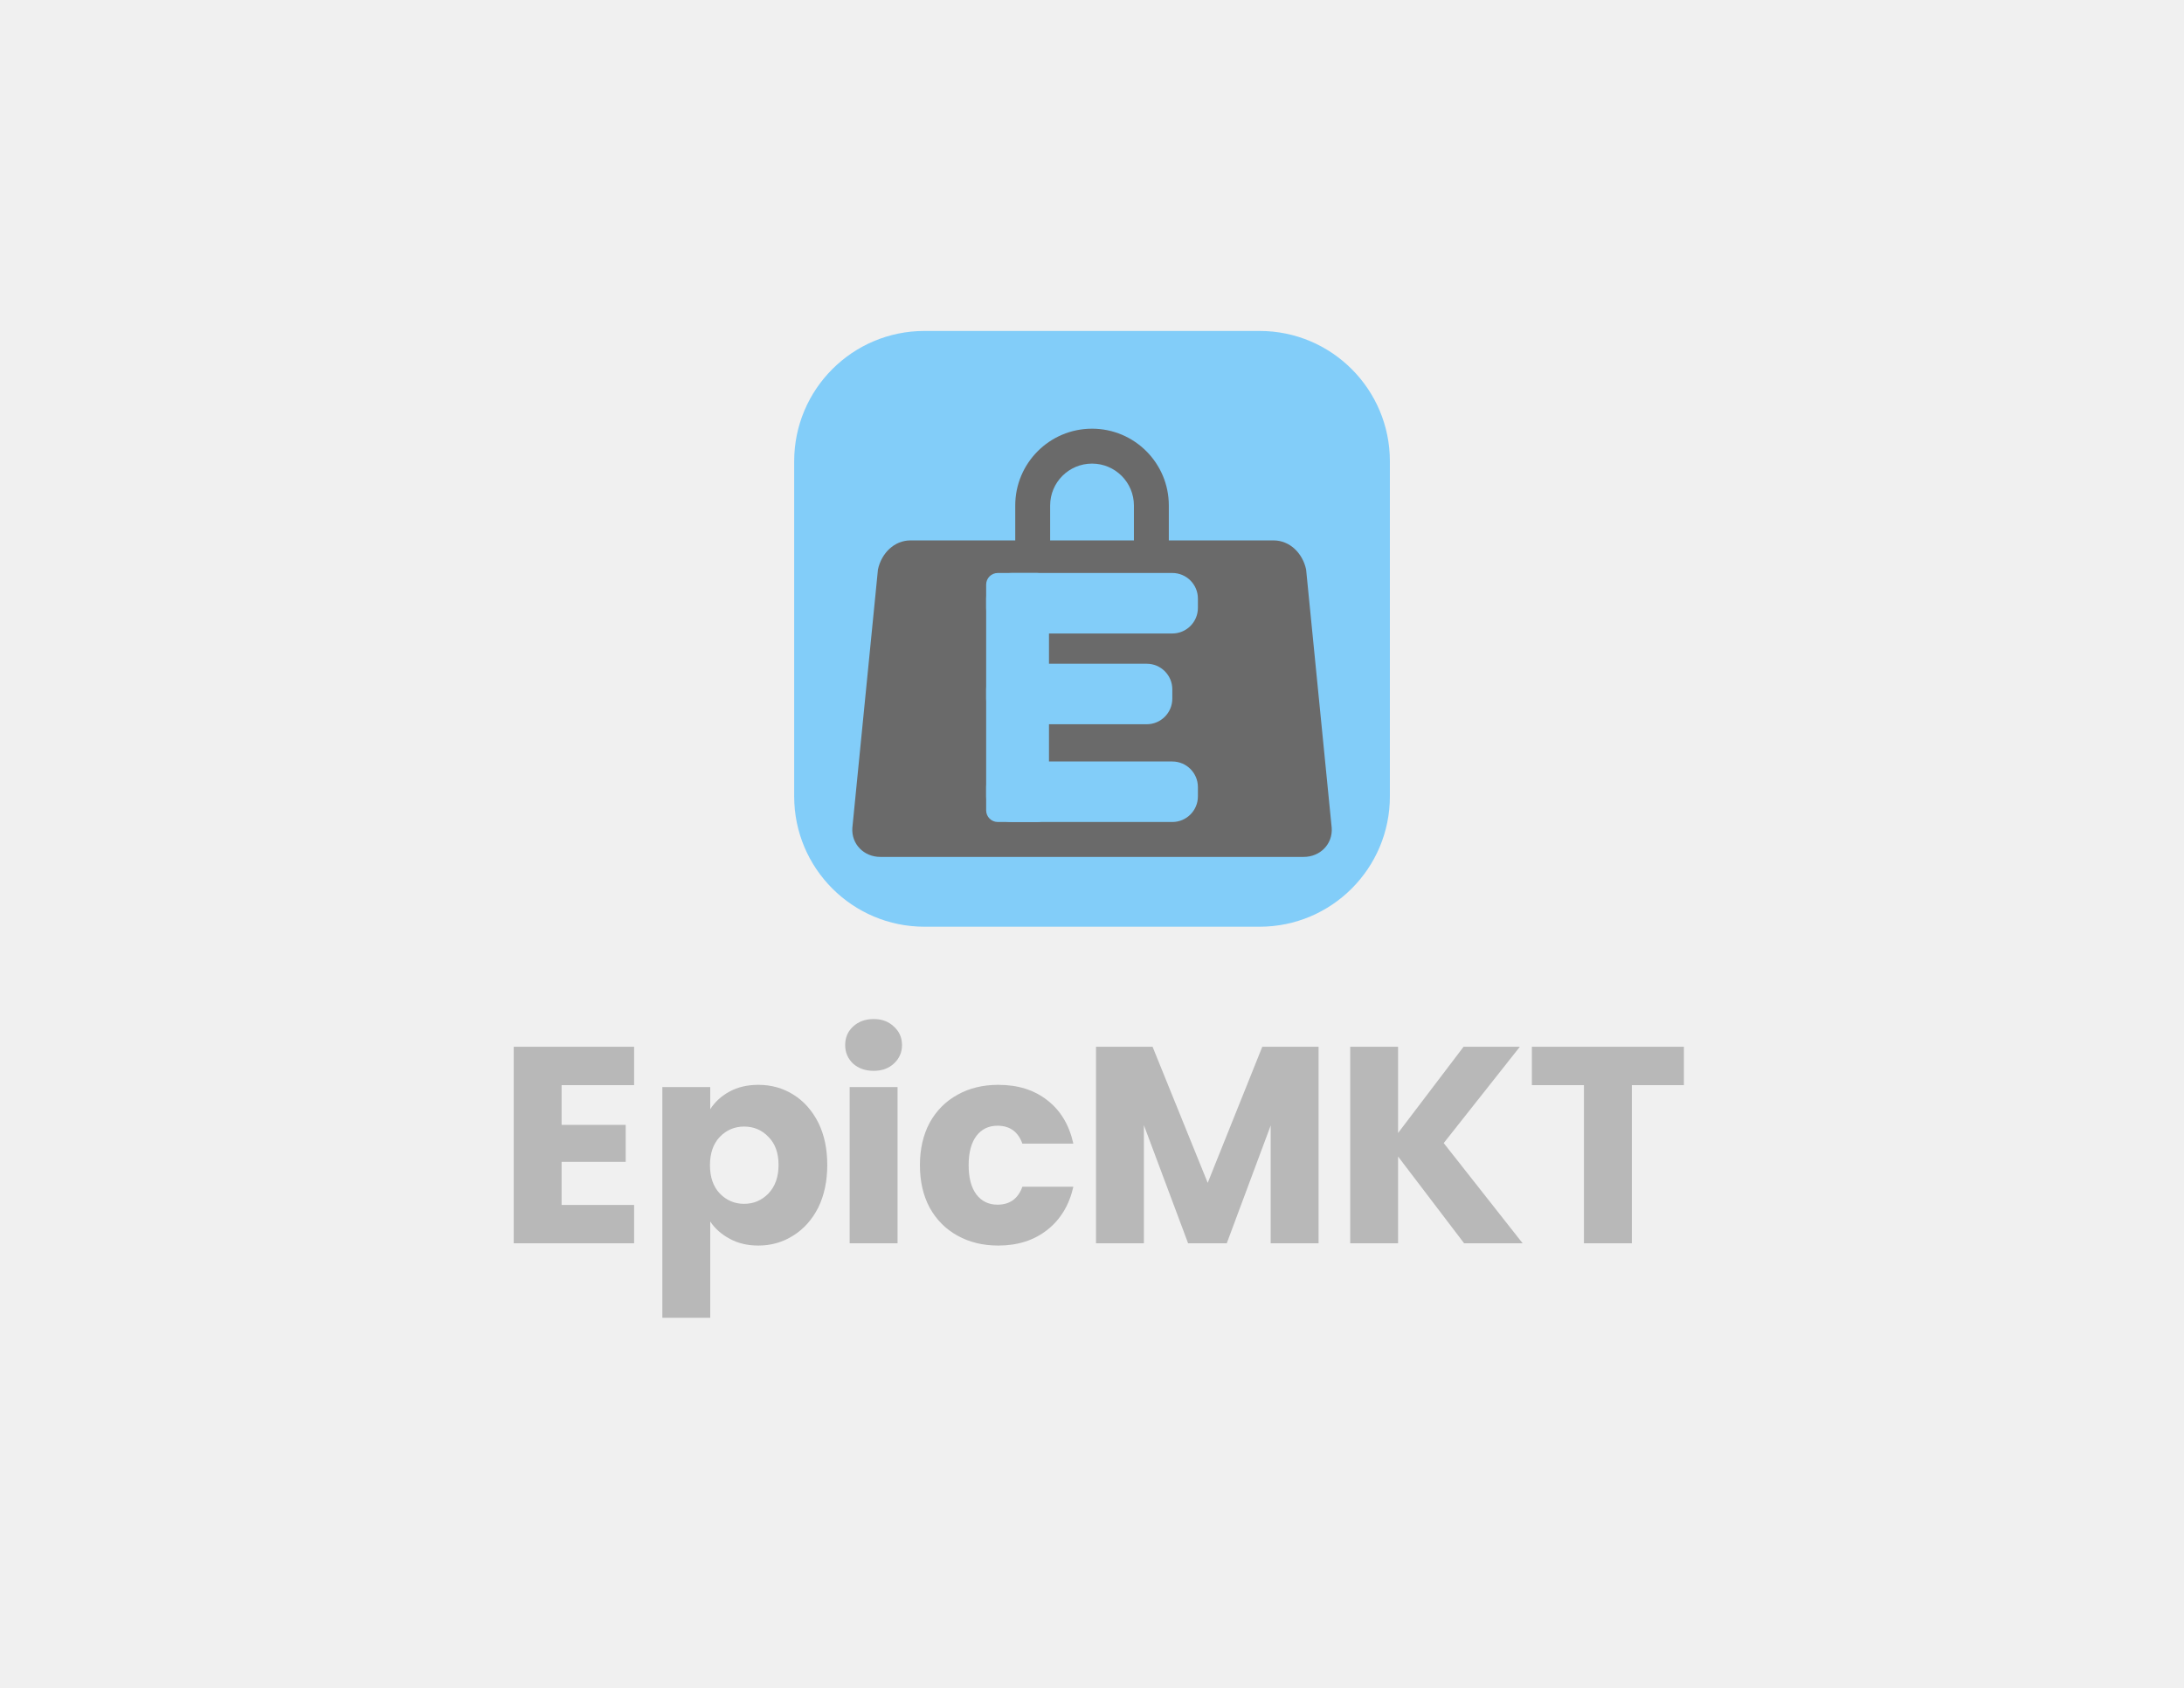
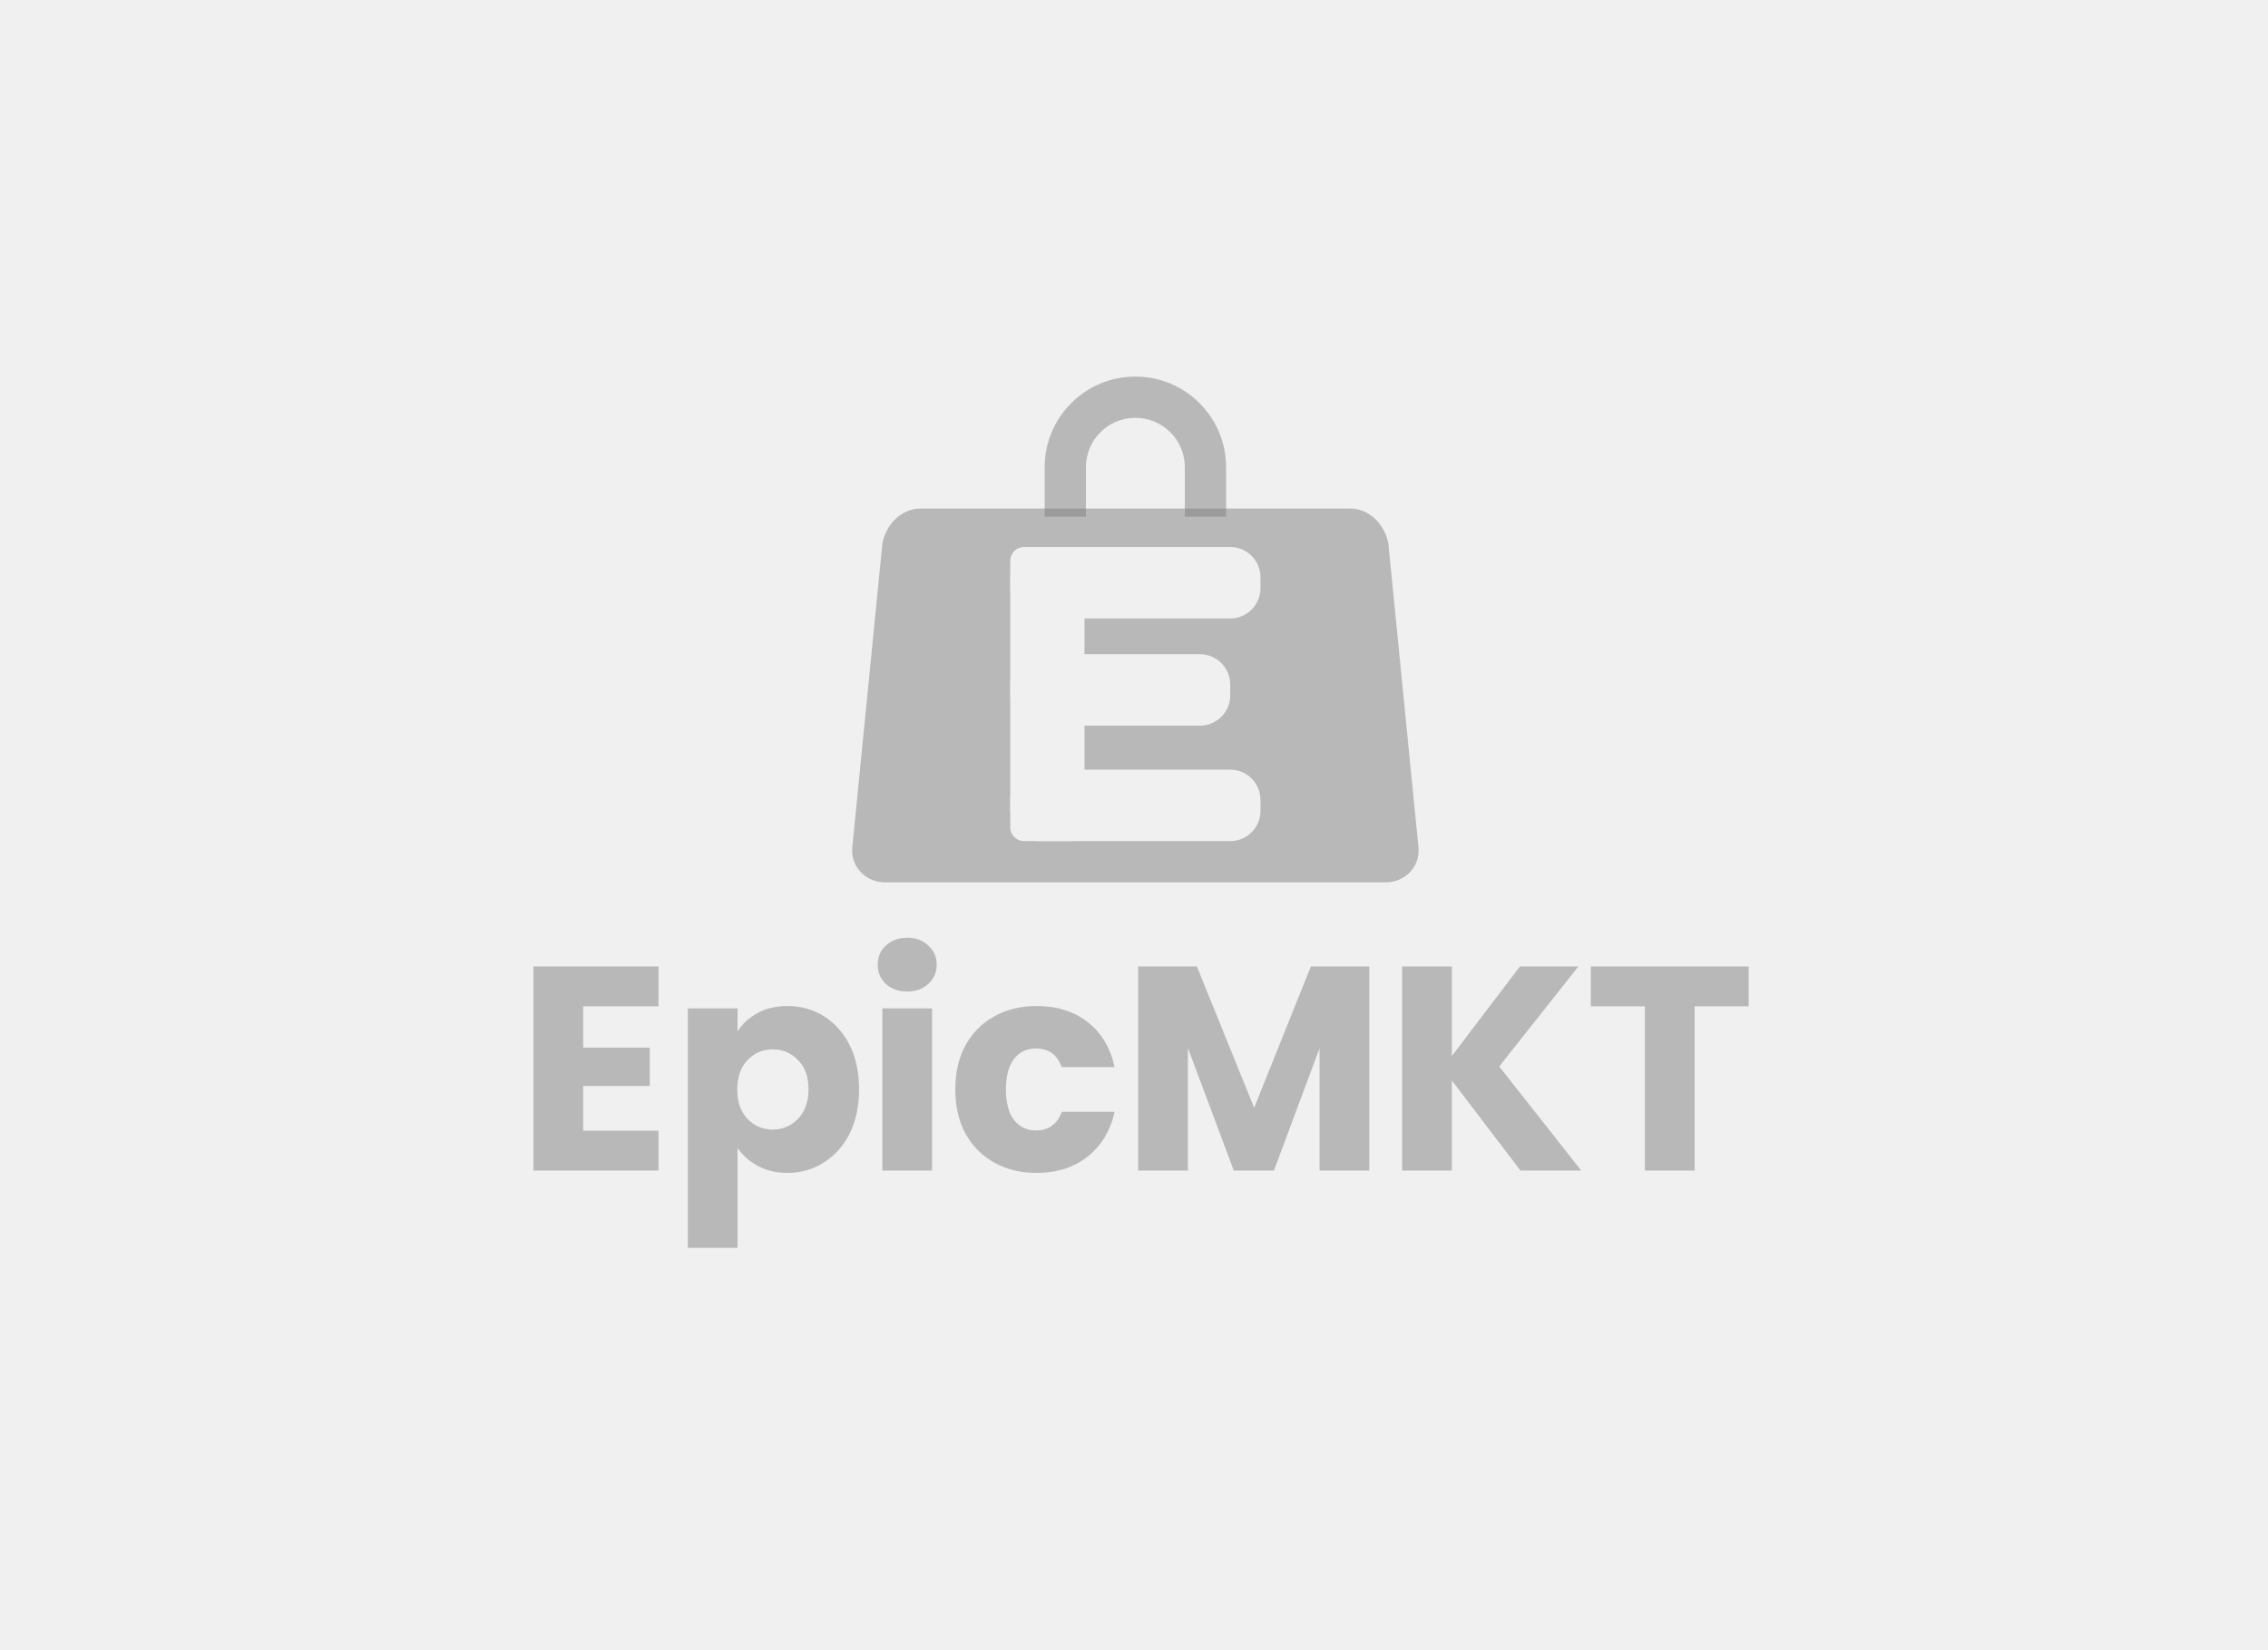
- <svg xmlns="http://www.w3.org/2000/svg" viewBox="-130 -100 660 510">
-   <g opacity=".6" transform="translate(110 0) scale(.3516)">
-     <rect width="512" height="512" rx="112" fill="#39b5ff" />
-     <path fill="#111" d="M190 186v-36a66 66 0 0 1 132 0v36h-30v-36a36 36 0 0 0-72 0v36z" />
-     <path fill="#111" d="M100 180h312c14 0 25 11 28 25l22 222c1 14-10 25-24 25H74c-14 0-25-11-24-25l22-222c3-14 14-25 28-25z" />
-     <g fill="#39b5ff">
-       <rect x="165" y="208" width="54" height="214" rx="10" />
-       <rect x="165" y="208" width="182" height="52" rx="22" />
-       <rect x="165" y="286" width="160" height="52" rx="22" />
-       <rect x="165" y="370" width="182" height="52" rx="22" />
+ <svg xmlns="http://www.w3.org/2000/svg" viewBox="-130 -110 660 480">
+   <defs>
+     <mask id="m" maskUnits="userSpaceOnUse" x="0" y="0" width="512" height="512">
+       <rect width="512" height="512" fill="#fff" />
+       <g fill="#000">
+         <rect x="165" y="208" width="54" height="214" rx="10" />
+         <rect x="165" y="208" width="182" height="52" rx="22" />
+         <rect x="165" y="286" width="160" height="52" rx="22" />
+         <rect x="165" y="370" width="182" height="52" rx="22" />
+       </g>
+     </mask>
+   </defs>
+   <g fill="#808080" fill-opacity=".5">
+     <g transform="translate(98 -34) scale(.4)" mask="url(#m)">
+       <path d="M100 180h312c14 0 25 11 28 25l22 222c1 14-10 25-24 25H74c-14 0-25-11-24-25l22-222c3-14 14-25 28-25z" />
+       <path d="M190 186v-36a66 66 0 0 1 132 0v36h-30v-36a36 36 0 0 0-72 0v36z" />
    </g>
+     <path transform="translate(20 163) scale(.0846) translate(0 800)" d="M233 -565V-423H462V-291H233V-137H492V0H62V-702H492V-565ZM936 -566Q1005 -566 1061 -531Q1117 -496 1150 -431Q1182 -366 1182 -280Q1182 -194 1150 -128Q1117 -63 1061 -28Q1005 8 936 8Q878 8 834 -16Q789 -40 764 -78V266H593V-558H764V-479Q789 -518 833 -542Q877 -566 936 -566ZM885 -417Q834 -417 798 -380Q763 -343 763 -279Q763 -215 798 -178Q834 -141 885 -141Q936 -141 972 -178Q1008 -216 1008 -280Q1008 -344 972 -380Q937 -417 885 -417ZM1246 -708Q1246 -748 1274 -774Q1303 -801 1348 -801Q1392 -801 1420 -774Q1449 -748 1449 -708Q1449 -669 1420 -642Q1392 -616 1348 -616Q1303 -616 1274 -642Q1246 -669 1246 -708ZM1433 -558V0H1262V-558ZM1793 -566Q1898 -566 1968 -511Q2039 -456 2061 -356H1879Q1856 -420 1790 -420Q1743 -420 1715 -384Q1687 -347 1687 -279Q1687 -211 1715 -174Q1743 -138 1790 -138Q1856 -138 1879 -202H2061Q2039 -104 1968 -48Q1897 8 1793 8Q1711 8 1648 -27Q1584 -62 1548 -127Q1513 -192 1513 -279Q1513 -366 1548 -431Q1584 -496 1648 -531Q1711 -566 1793 -566ZM2937 -702V0H2766V-421L2609 0H2471L2313 -422V0H2142V-702H2344L2541 -216L2736 -702ZM3457 0 3221 -310V0H3050V-702H3221V-394L3455 -702H3656L3384 -358L3666 0ZM4242 -702V-565H4056V0H3885V-565H3699V-702Z" />
  </g>
-   <path fill="#808080" fill-opacity=".5" transform="translate(20 208) scale(.0846) translate(0 800)" d="M233 -565V-423H462V-291H233V-137H492V0H62V-702H492V-565ZM936 -566Q1005 -566 1061 -531Q1117 -496 1150 -431Q1182 -366 1182 -280Q1182 -194 1150 -128Q1117 -63 1061 -28Q1005 8 936 8Q878 8 834 -16Q789 -40 764 -78V266H593V-558H764V-479Q789 -518 833 -542Q877 -566 936 -566ZM885 -417Q834 -417 798 -380Q763 -343 763 -279Q763 -215 798 -178Q834 -141 885 -141Q936 -141 972 -178Q1008 -216 1008 -280Q1008 -344 972 -380Q937 -417 885 -417ZM1246 -708Q1246 -748 1274 -774Q1303 -801 1348 -801Q1392 -801 1420 -774Q1449 -748 1449 -708Q1449 -669 1420 -642Q1392 -616 1348 -616Q1303 -616 1274 -642Q1246 -669 1246 -708ZM1433 -558V0H1262V-558ZM1793 -566Q1898 -566 1968 -511Q2039 -456 2061 -356H1879Q1856 -420 1790 -420Q1743 -420 1715 -384Q1687 -347 1687 -279Q1687 -211 1715 -174Q1743 -138 1790 -138Q1856 -138 1879 -202H2061Q2039 -104 1968 -48Q1897 8 1793 8Q1711 8 1648 -27Q1584 -62 1548 -127Q1513 -192 1513 -279Q1513 -366 1548 -431Q1584 -496 1648 -531Q1711 -566 1793 -566ZM2937 -702V0H2766V-421L2609 0H2471L2313 -422V0H2142V-702H2344L2541 -216L2736 -702ZM3457 0 3221 -310V0H3050V-702H3221V-394L3455 -702H3656L3384 -358L3666 0ZM4242 -702V-565H4056V0H3885V-565H3699V-702Z" />
</svg>
